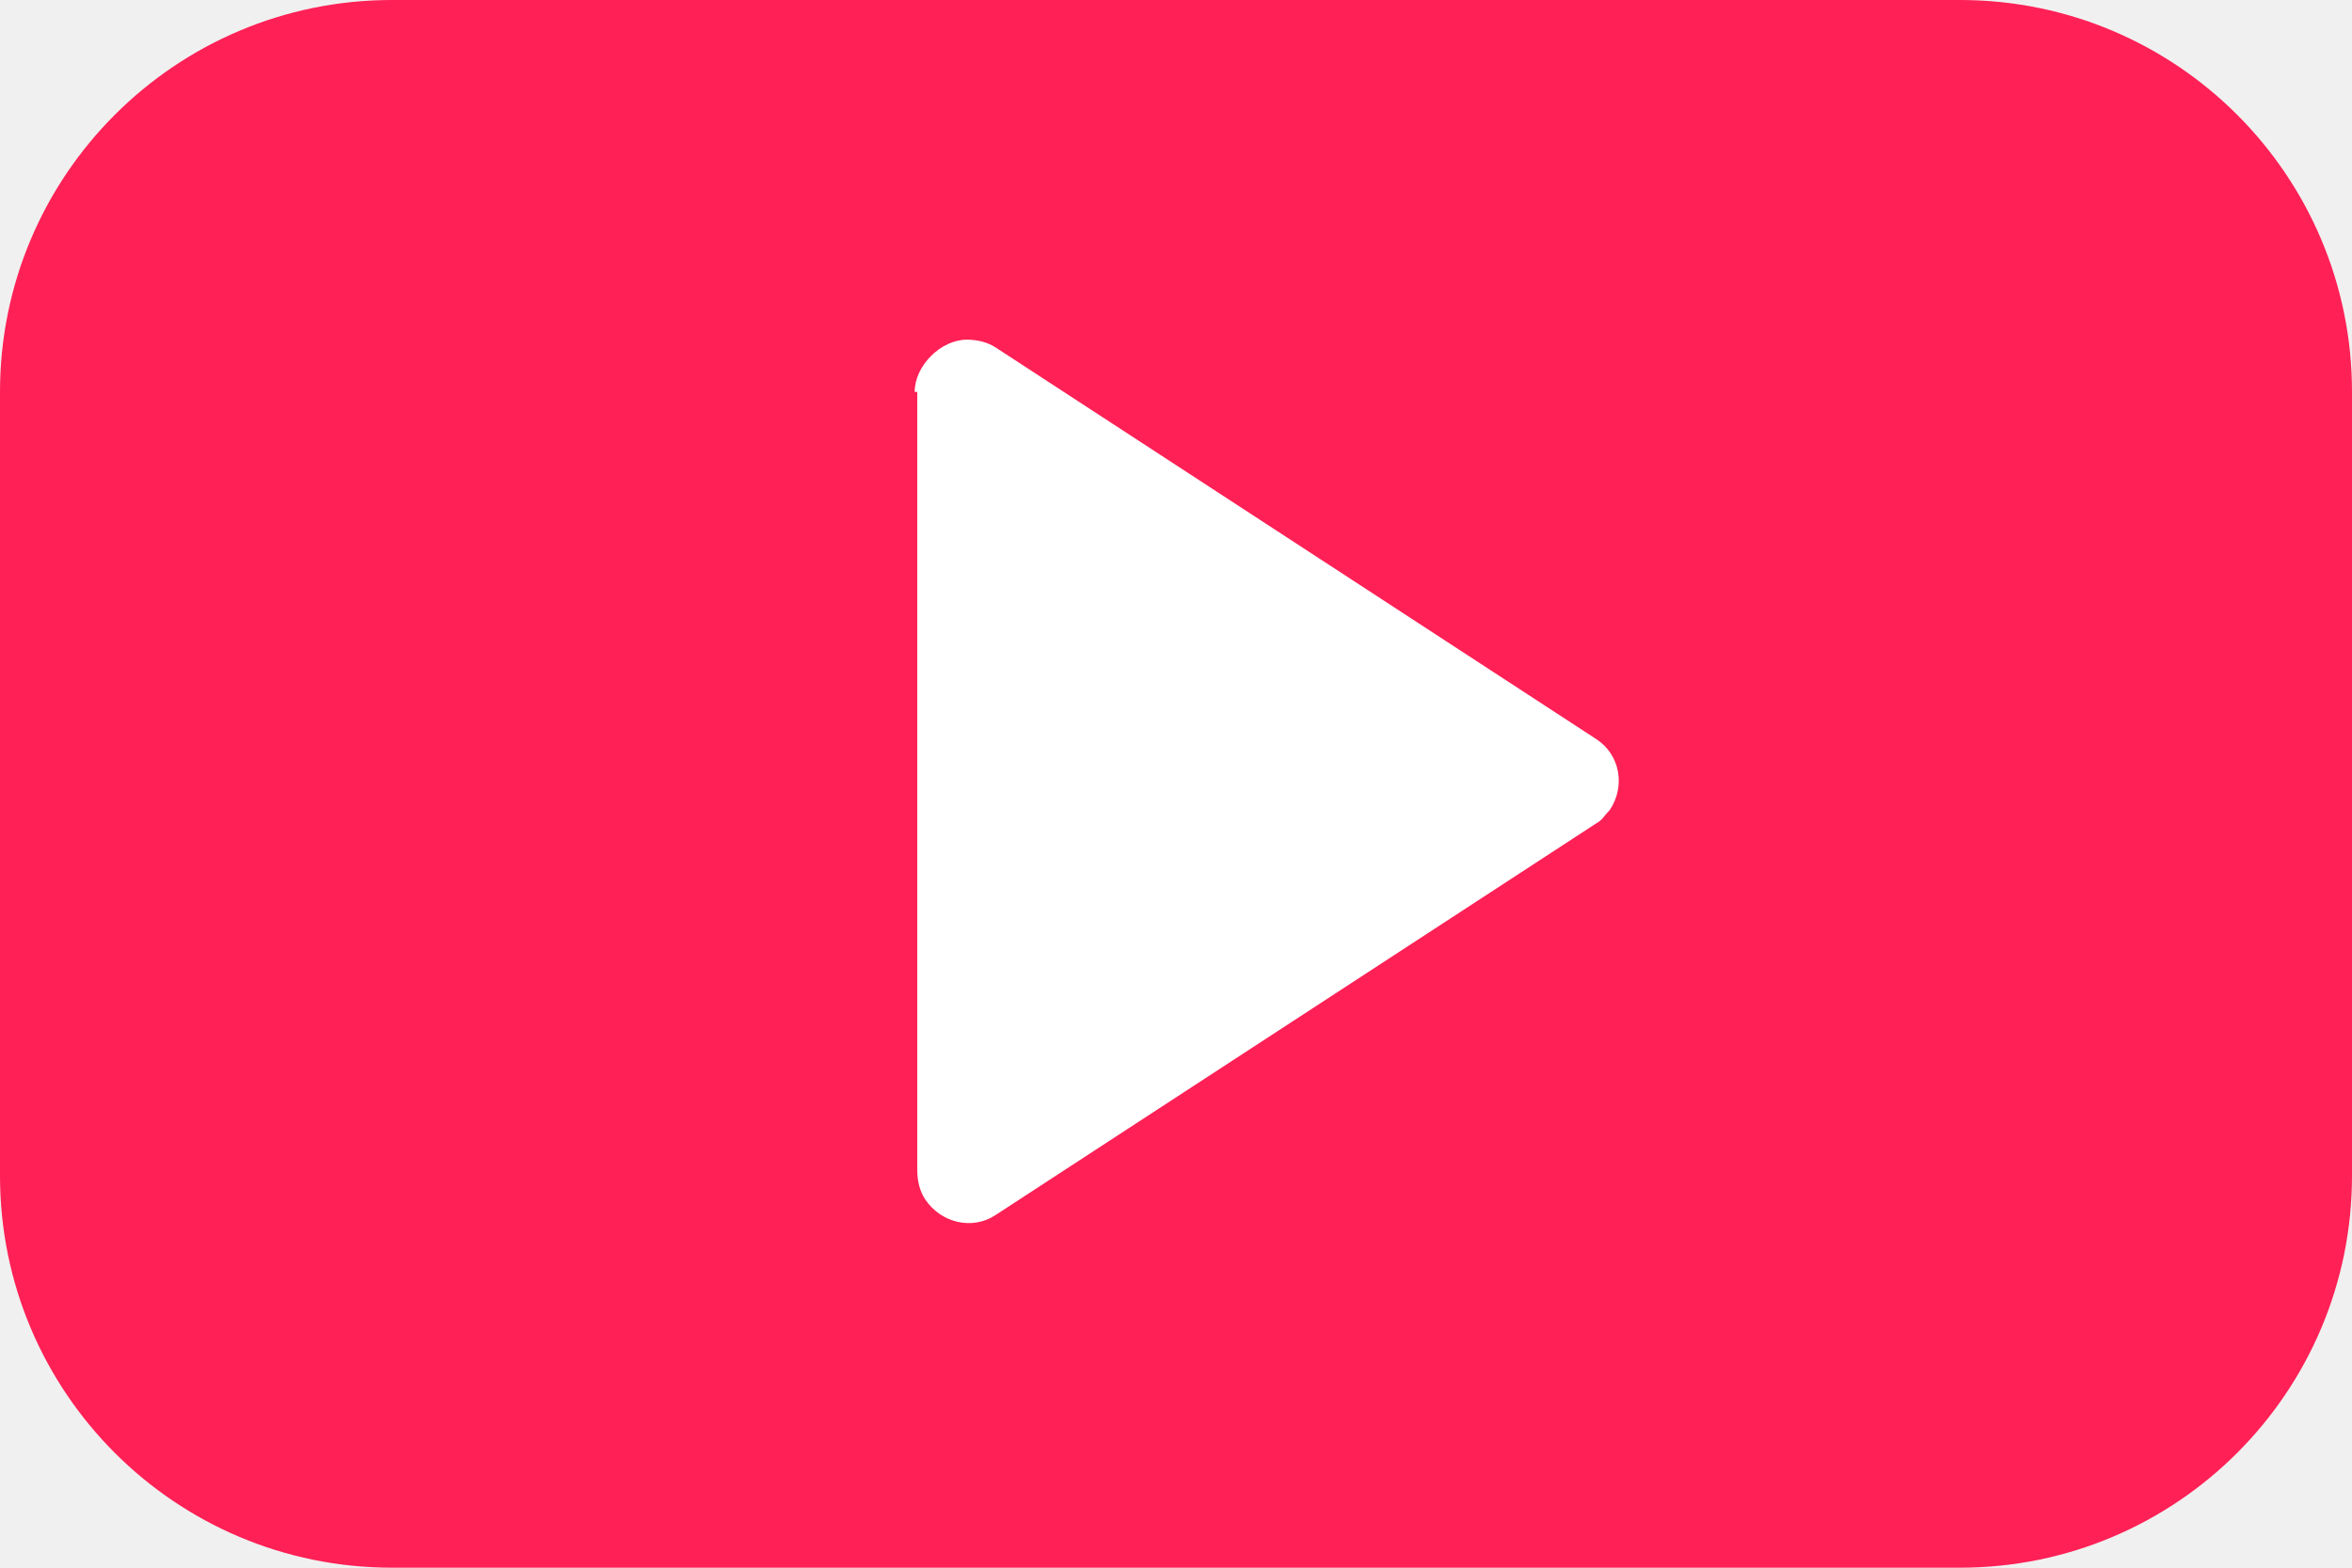
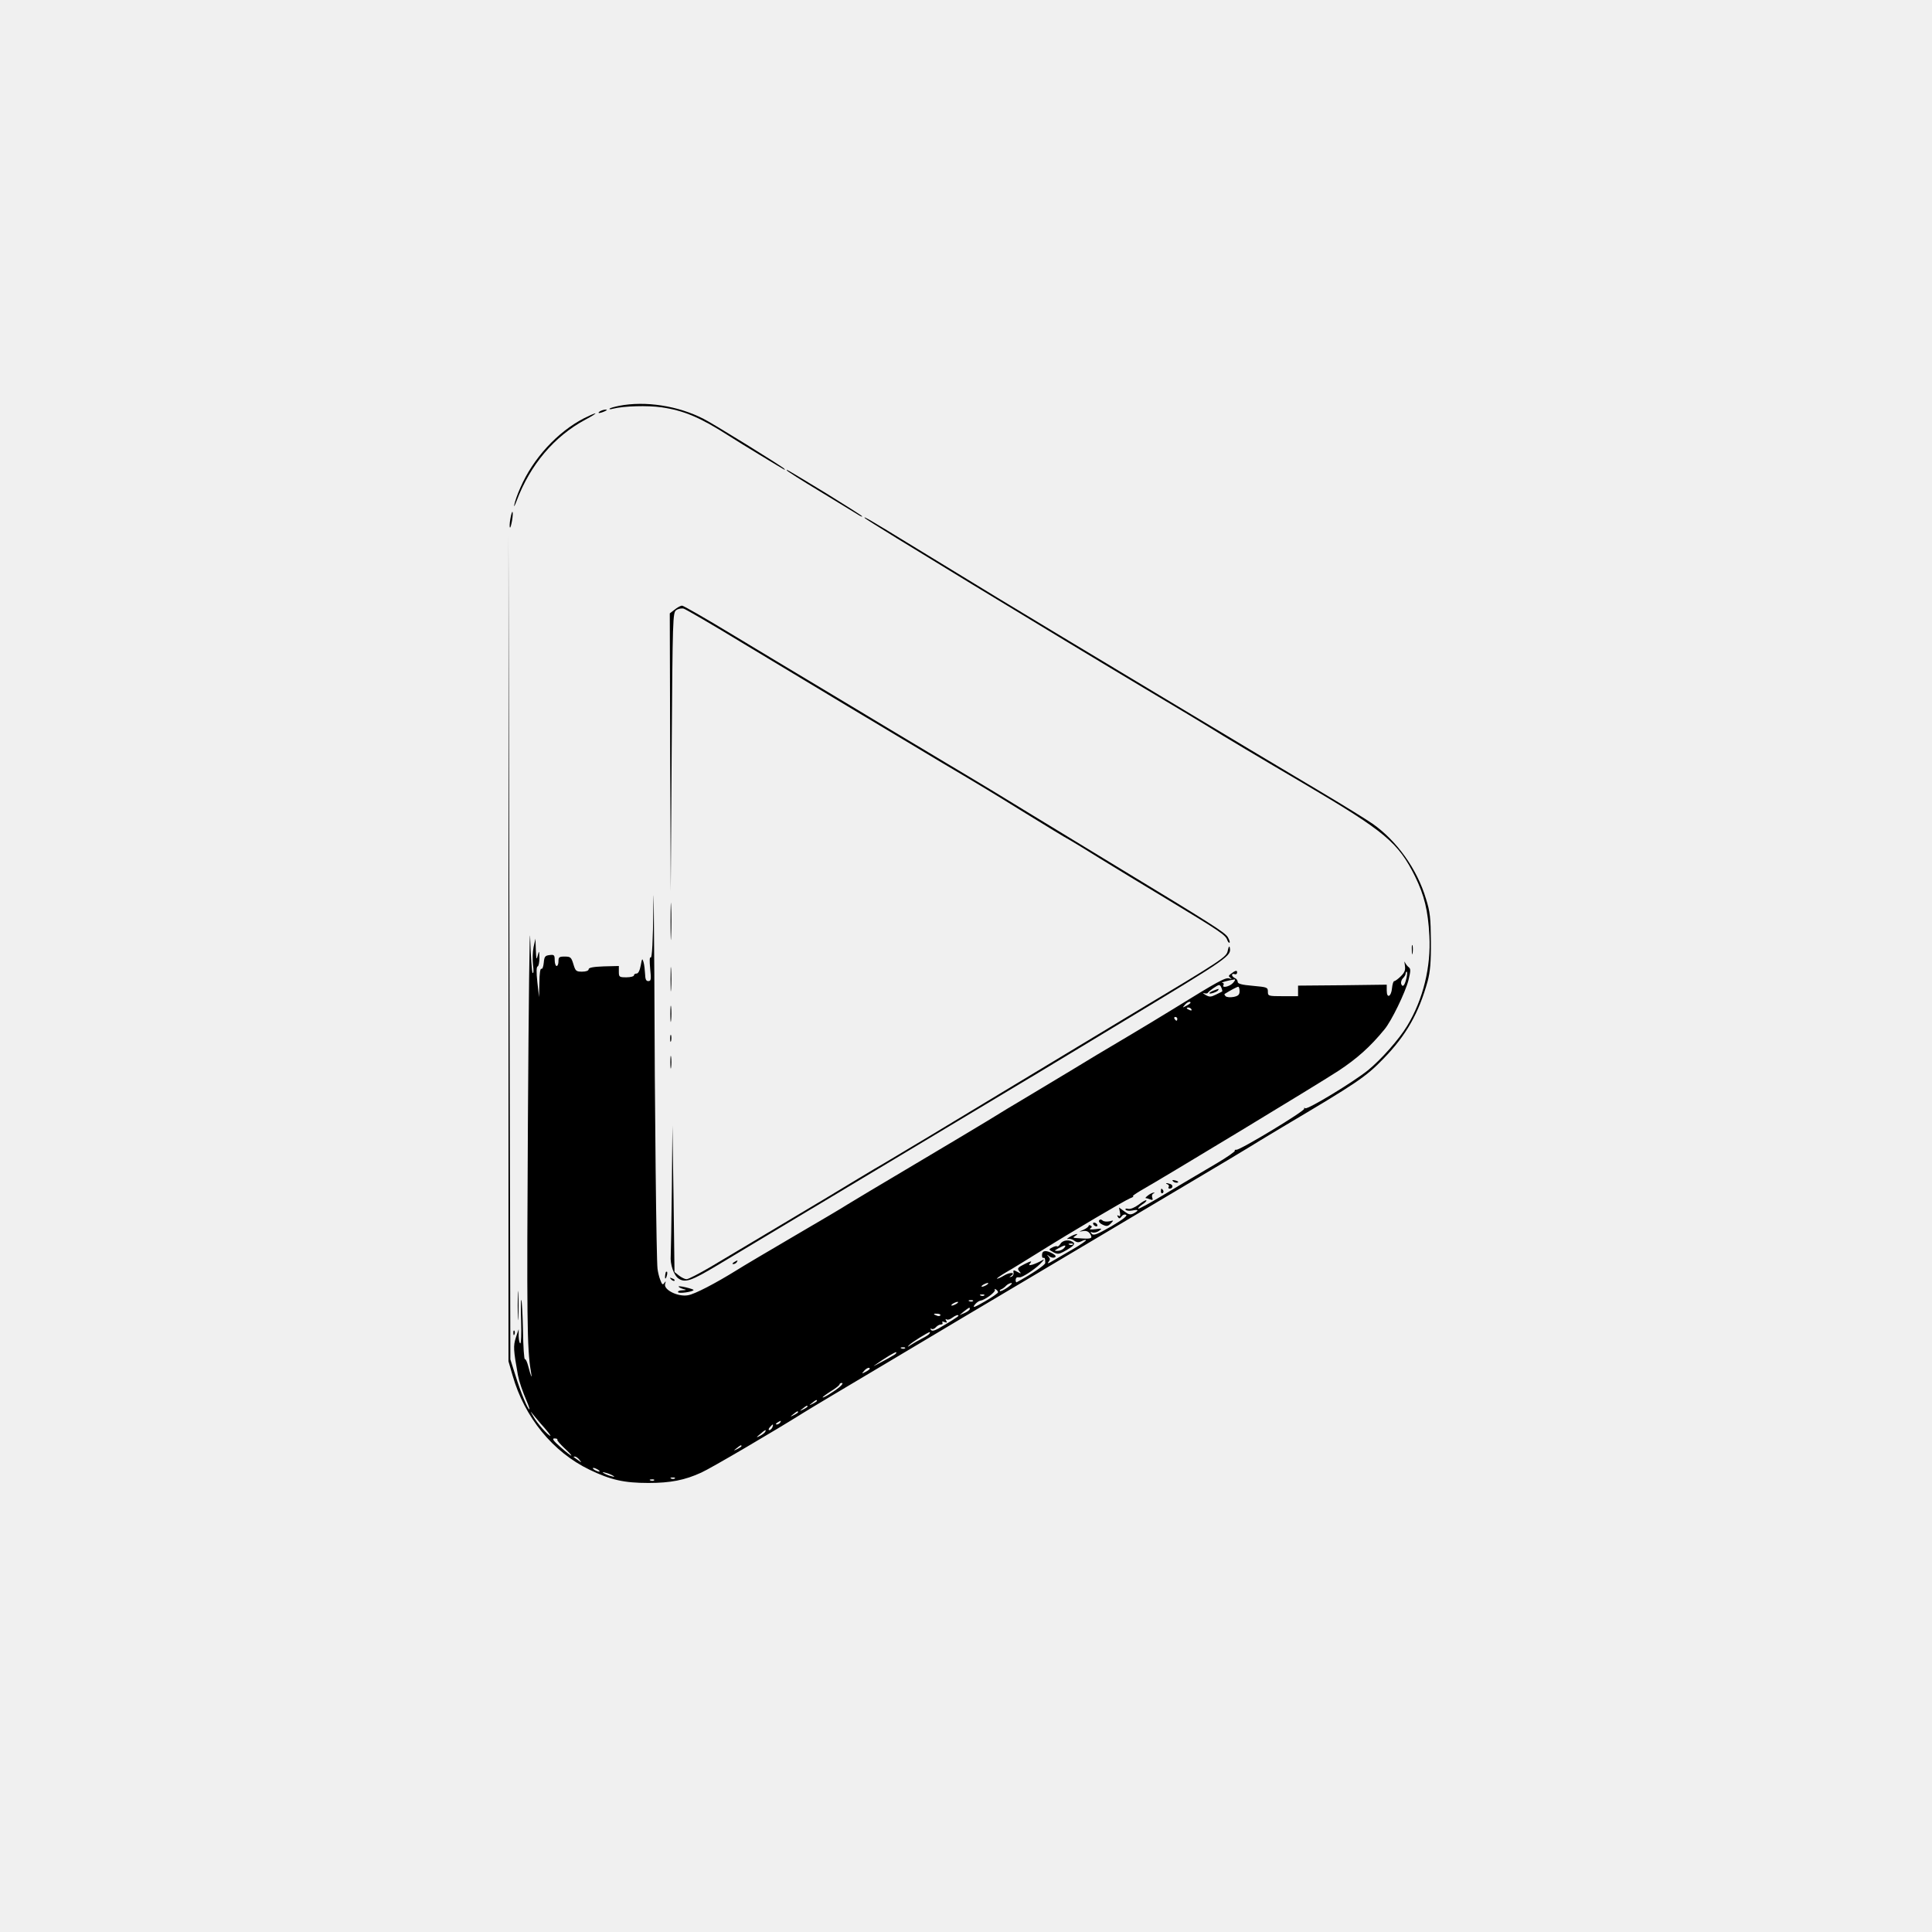
- <svg xmlns="http://www.w3.org/2000/svg" viewBox="0 0 90 60">
-   <rect width="90" height="60" rx="15" fill="#FF2056" />
-   <path d="M35 15c0-1 1-2 2-2 .4 0 .8.1 1.1.3l23 15c.9.6 1.1 1.8.5 2.7-.2.2-.3.4-.5.5l-23 15c-.9.6-2.1.3-2.7-.6-.2-.3-.3-.7-.3-1.1V15z" fill="white" />
+ <svg xmlns="http://www.w3.org/2000/svg" version="1.0" width="1024pt" height="1024pt" viewBox="0 0 1024 1024" preserveAspectRatio="xMidYMid meet">
+   <g transform="translate(0,1024) scale(0.1,-0.1)" fill="#000000" stroke="none">
+     <path d="M3281 8089 c-24 -5 -47 -11 -50 -15 -3 -4 5 -4 19 0 56 14 182 18 257 7 117 -17 203 -53 353 -149 62 -40 280 -172 295 -180 7 -3 7 -2 0 5 -14 14 -374 237 -424 262 -137 71 -311 97 -450 70z" />
+     <path d="M3180 8060 c-18 -12 -2 -12 25 0 13 6 15 9 5 9 -8 0 -22 -4 -30 -9z" />
+     <path d="M3095 8023 c-141 -73 -270 -213 -337 -368 -15 -33 -29 -73 -32 -90 -4 -16 2 -7 12 20 72 191 199 342 365 431 34 18 58 33 52 33 -5 0 -32 -12 -60 -26z" />
+     <path d="M4170 7747 c0 -3 80 -54 178 -113 97 -59 187 -114 200 -122 12 -8 22 -12 22 -9 0 3 -87 58 -192 123 -224 136 -208 126 -208 121z" />
+     <path d="M2705 7490 c-4 -23 -5 -43 -2 -46 2 -3 7 14 11 37 4 23 5 44 2 46 -2 2 -7 -14 -11 -37z" />
+     <path d="M4585 7493 c16 -16 984 -605 1520 -925 138 -82 273 -163 300 -180 80 -50 273 -165 515 -307 422 -249 491 -307 580 -486 49 -100 69 -181 76 -315 9 -164 -33 -337 -117 -476 -43 -72 -139 -180 -209 -237 -77 -62 -319 -209 -332 -201 -6 4 -8 3 -5 -2 6 -11 -340 -220 -360 -218 -7 1 -11 -2 -8 -5 2 -4 -42 -35 -98 -68 -56 -33 -116 -68 -134 -79 -18 -10 -87 -52 -154 -92 -67 -40 -123 -71 -126 -68 -3 2 7 12 21 22 15 9 24 19 22 22 -3 3 -22 -8 -41 -23 -22 -16 -44 -25 -56 -22 -11 3 -16 1 -13 -5 4 -5 19 -7 35 -4 34 7 37 1 8 -15 -18 -9 -27 -7 -49 10 l-29 21 5 -26 c3 -18 1 -23 -7 -18 -8 5 -9 3 -4 -6 6 -10 10 -10 20 3 6 9 16 12 24 8 8 -5 -20 -26 -79 -61 -73 -42 -94 -50 -103 -40 -9 10 -9 12 3 8 9 -3 25 1 35 8 18 13 16 14 -20 9 -24 -3 -35 -1 -26 4 9 6 10 11 2 15 -6 4 -11 3 -11 -1 0 -5 -12 -14 -27 -21 -27 -11 -27 -11 -3 -7 18 3 29 -2 38 -15 14 -23 8 -27 -43 -24 -53 3 -52 3 -35 14 25 16 -3 10 -30 -6 -14 -8 -18 -13 -10 -11 9 3 24 -1 34 -9 14 -10 24 -10 38 -3 11 6 22 9 24 6 3 -2 -28 -24 -68 -47 -40 -23 -89 -52 -108 -63 -23 -14 -31 -16 -23 -6 10 12 10 18 0 29 -10 12 -9 12 5 1 9 -7 22 -9 29 -5 8 4 4 11 -12 20 -34 19 -55 17 -56 -6 -1 -11 2 -19 7 -17 8 2 10 -3 10 -27 0 -11 -77 -62 -151 -102 -3 -2 -6 3 -6 11 0 8 4 15 9 15 4 0 10 0 13 0 15 0 76 40 106 69 26 26 28 31 9 19 -14 -8 -35 -17 -48 -21 -20 -5 -21 -3 -10 10 9 11 0 9 -30 -6 -38 -19 -42 -24 -30 -38 12 -15 11 -15 -10 -4 -20 11 -23 10 -20 -5 2 -9 -4 -19 -12 -21 -12 -4 -12 -3 -1 5 27 19 -7 20 -38 1 -18 -11 -35 -18 -37 -16 -2 1 20 17 49 34 29 16 106 64 172 105 176 110 456 275 485 287 14 5 21 10 15 11 -5 0 13 13 40 29 132 75 953 572 1050 636 97 64 168 127 243 219 37 44 110 195 127 260 12 50 13 61 1 70 -8 6 -16 18 -20 26 -3 8 -3 1 0 -16 4 -25 0 -37 -21 -58 -14 -14 -30 -26 -35 -26 -5 0 -10 -17 -12 -37 -4 -46 -28 -58 -28 -13 l0 31 -235 -3 -235 -2 0 -28 0 -28 -80 0 c-78 0 -80 1 -80 24 0 23 -4 24 -80 31 -59 5 -80 11 -80 21 0 8 -7 17 -15 20 -8 4 -15 11 -15 16 0 6 6 8 13 5 8 -3 14 1 14 9 0 13 -9 11 -35 -9 -11 -8 -11 -12 0 -20 9 -6 7 -7 -6 -3 -20 7 -60 -15 -301 -164 -77 -47 -174 -106 -215 -130 -41 -24 -124 -74 -185 -110 -60 -37 -202 -122 -315 -190 -113 -67 -232 -139 -265 -160 -33 -20 -206 -124 -385 -230 -179 -106 -341 -203 -360 -215 -19 -13 -145 -87 -280 -166 -135 -79 -272 -160 -305 -181 -113 -70 -222 -127 -258 -133 -52 -10 -130 28 -122 59 5 16 4 18 -4 6 -8 -12 -12 -9 -21 15 -7 17 -13 44 -15 60 -6 44 -15 841 -17 1565 -2 349 -4 510 -5 357 -2 -186 -7 -276 -14 -272 -6 5 -7 -15 -3 -59 6 -57 5 -66 -10 -66 -12 0 -16 10 -17 38 -1 20 -4 48 -8 62 -7 23 -8 21 -15 -17 -5 -27 -13 -43 -22 -43 -8 0 -14 -4 -14 -10 0 -5 -18 -10 -40 -10 -38 0 -40 2 -40 30 l0 30 -80 -2 c-56 -2 -80 -7 -80 -15 0 -8 -14 -13 -35 -13 -31 0 -35 3 -46 40 -11 36 -15 40 -46 40 -29 0 -33 -3 -33 -25 0 -14 -4 -25 -10 -25 -5 0 -10 14 -10 31 0 27 -3 30 -27 27 -24 -3 -28 -8 -31 -41 -2 -20 -7 -35 -13 -32 -5 4 -10 -26 -10 -72 l-2 -78 -9 80 c-6 54 -5 81 2 83 5 2 9 22 9 45 -1 40 -2 40 -9 12 -6 -25 -8 -20 -10 30 l-2 60 -10 -45 c-5 -25 -6 -67 -3 -95 4 -27 3 -46 -2 -42 -4 5 -10 88 -13 185 -3 97 -8 -340 -12 -973 -6 -1042 -5 -1203 16 -1325 8 -43 1 -30 -14 28 -6 23 -14 41 -18 38 -4 -2 -9 66 -10 152 -2 87 -6 159 -9 162 -3 3 -3 -48 -1 -112 2 -65 0 -118 -4 -118 -5 0 -8 17 -9 38 l0 37 -15 -45 c-14 -44 -13 -64 11 -198 7 -36 23 -83 49 -144 9 -21 14 -38 12 -38 -9 0 -47 92 -74 180 l-27 85 -5 2185 -5 2185 0 -2190 0 -2190 22 -76 c63 -221 213 -405 408 -499 112 -54 183 -70 312 -70 117 0 193 15 280 55 48 21 400 228 538 315 33 21 238 143 455 272 217 130 586 349 820 488 234 139 569 338 745 443 176 104 331 197 345 206 14 9 93 57 175 106 398 236 443 266 537 363 121 124 188 242 235 412 13 49 18 100 17 210 -1 124 -4 157 -26 226 -47 158 -155 308 -283 398 -35 24 -153 97 -262 162 -286 169 -1458 873 -1723 1034 -124 76 -326 199 -449 274 -230 141 -273 166 -256 149z m2870 -2435 c-9 -40 -20 -54 -28 -34 -3 8 0 22 8 30 8 8 15 19 15 25 0 6 3 11 6 11 3 0 3 -15 -1 -32z m-920 -28 c-18 -20 -62 -29 -50 -10 3 6 0 11 -7 11 -11 1 33 13 66 18 5 0 1 -8 -9 -19z m-61 -26 c4 -9 5 -18 4 -19 -2 -1 -17 -9 -34 -17 -27 -13 -34 -13 -55 -1 -13 8 -16 12 -7 9 9 -3 18 -2 20 2 4 8 50 41 59 41 4 1 10 -6 13 -15z m96 -18 c0 -18 -7 -25 -32 -30 -17 -3 -36 -2 -42 4 -5 5 -8 11 -5 12 30 19 66 38 72 38 4 0 7 -11 7 -24z m-260 -61 c0 -2 -10 -10 -22 -16 -21 -11 -22 -11 -9 4 13 16 31 23 31 12z m5 -35 c3 -6 -1 -7 -9 -4 -18 7 -21 14 -7 14 6 0 13 -4 16 -10z m-75 -50 c0 -5 -2 -10 -4 -10 -3 0 -8 5 -11 10 -3 6 -1 10 4 10 6 0 11 -4 11 -10z m-1010 -1410 c-8 -5 -19 -10 -25 -10 -5 0 -3 5 5 10 8 5 20 10 25 10 6 0 3 -5 -5 -10z m110 -14 c-19 -13 -37 -22 -40 -19 -3 3 1 8 8 10 7 3 18 11 25 19 7 7 19 13 27 14 8 0 -1 -11 -20 -24z m-50 -25 c0 -5 -32 -27 -70 -49 -54 -31 -67 -36 -55 -19 8 11 22 22 31 23 25 4 83 47 77 58 -3 5 -1 6 5 2 7 -4 12 -11 12 -15z m-73 -17 c-3 -3 -12 -4 -19 -1 -8 3 -5 6 6 6 11 1 17 -2 13 -5z m-60 -30 c-3 -3 -12 -4 -19 -1 -8 3 -5 6 6 6 11 1 17 -2 13 -5z m-87 -14 c-8 -5 -19 -10 -25 -10 -5 0 -3 5 5 10 8 5 20 10 25 10 6 0 3 -5 -5 -10z m70 -28 c0 -5 -12 -14 -27 -21 l-28 -12 25 21 c29 22 30 23 30 12z m-156 -34 c-3 -4 -11 -5 -19 -1 -21 7 -19 12 4 10 11 0 18 -5 15 -9z m96 -2 c0 -4 -51 -36 -107 -68 -23 -12 -34 -14 -39 -6 -4 6 -3 8 3 5 6 -4 16 0 23 8 7 8 19 15 27 15 8 0 11 4 8 10 -4 6 1 7 11 3 13 -5 15 -3 9 7 -5 8 -4 11 2 7 6 -4 19 0 29 8 19 14 34 19 34 11z m-154 -95 c-3 -5 -20 -16 -38 -25 -18 -9 -44 -24 -58 -33 -21 -14 -23 -14 -10 -1 12 13 97 66 108 68 2 0 1 -4 -2 -9z m-129 -77 c-3 -3 -12 -4 -19 -1 -8 3 -5 6 6 6 11 1 17 -2 13 -5z m-57 -35 c-40 -24 -123 -68 -107 -57 58 41 113 74 117 71 3 -3 -2 -9 -10 -14z m-130 -74 c0 -2 -10 -10 -22 -16 -21 -11 -22 -11 -9 4 13 16 31 23 31 12z m-162 -98 c-32 -26 -88 -60 -88 -53 0 2 20 17 45 33 25 15 45 31 45 36 0 4 6 7 13 7 6 -1 0 -11 -15 -23z m-118 -72 c0 -2 -10 -9 -22 -15 -22 -11 -22 -10 -4 4 21 17 26 19 26 11z m-50 -30 c0 -2 -10 -9 -22 -15 -22 -11 -22 -10 -4 4 21 17 26 19 26 11z m-1396 -111 c21 -24 36 -44 33 -44 -12 0 -72 69 -90 102 -18 32 -18 32 0 9 10 -12 35 -43 57 -67z m1346 81 c0 -2 -10 -9 -22 -15 -22 -11 -22 -10 -4 4 21 17 26 19 26 11z m-95 -55 c-3 -5 -12 -10 -18 -10 -7 0 -6 4 3 10 19 12 23 12 15 0z m-41 -25 c-4 -8 -11 -15 -16 -15 -6 0 -5 6 2 15 7 8 14 15 16 15 2 0 1 -7 -2 -15z m-39 -25 c-3 -5 -16 -15 -28 -21 -21 -10 -21 -9 2 10 25 23 36 27 26 11z m-1101 -41 c-2 -4 15 -23 37 -44 22 -20 39 -38 37 -40 -1 -2 -27 18 -56 44 -40 35 -48 47 -33 47 11 0 18 -3 15 -7z m976 -34 c0 -2 -10 -9 -22 -15 -22 -11 -22 -10 -4 4 21 17 26 19 26 11z m-859 -72 c13 -17 13 -17 -6 -3 -11 8 -22 16 -24 17 -2 2 0 3 6 3 6 0 17 -8 24 -17z m99 -53 c8 -5 11 -10 5 -10 -5 0 -17 5 -25 10 -8 5 -10 10 -5 10 6 0 17 -5 25 -10z m80 -32 c10 -6 7 -7 -10 -2 -14 3 -32 11 -40 16 -10 6 -7 7 10 2 14 -3 32 -11 40 -16z m327 -14 c-3 -3 -12 -4 -19 -1 -8 3 -5 6 6 6 11 1 17 -2 13 -5z m-110 -10 c-3 -3 -12 -4 -19 -1 -8 3 -5 6 6 6 11 1 17 -2 13 -5z" />
+     <path d="M6433 4990 c-13 -5 -23 -11 -23 -14 0 -7 40 6 46 15 6 10 6 10 -23 -1z" />
+     <path d="M3576 7009 l-26 -20 2 -737 3 -737 5 738 c5 717 6 739 24 753 11 8 29 11 40 8 12 -4 152 -85 311 -182 300 -181 831 -500 1063 -638 223 -132 241 -143 440 -266 106 -65 208 -128 228 -138 19 -11 92 -55 162 -99 70 -43 237 -145 372 -226 268 -162 296 -181 305 -208 4 -10 9 -16 12 -13 3 3 -2 16 -10 30 -18 26 -87 70 -592 376 -176 107 -383 233 -460 280 -77 48 -270 165 -430 260 -159 95 -436 261 -615 369 -179 107 -428 257 -554 333 -126 76 -234 138 -241 138 -7 0 -24 -9 -39 -21z" />
+     <path d="M3554 5355 c0 -88 2 -123 3 -77 2 46 2 118 0 160 -1 42 -3 5 -3 -83z" />
+     <path d="M7483 5205 c0 -22 2 -30 4 -17 2 12 2 30 0 40 -3 9 -5 -1 -4 -23z" />
+     <path d="M6508 5204 c-8 -38 -10 -39 -538 -356 -206 -124 -481 -290 -610 -368 -264 -160 -645 -389 -675 -406 -11 -6 -72 -42 -135 -80 -63 -39 -239 -144 -390 -234 -151 -90 -326 -194 -389 -232 -63 -37 -122 -68 -132 -68 -9 0 -27 9 -40 19 l-24 19 -5 389 -6 388 -3 -330 c-2 -181 -5 -343 -6 -360 -4 -46 16 -105 42 -122 35 -23 67 -12 204 70 120 72 1456 873 1709 1025 69 42 274 165 455 275 553 334 562 340 553 385 -2 10 -6 5 -10 -14z" />
+     <path d="M3554 5050 c0 -58 1 -81 3 -52 2 28 2 76 0 105 -2 28 -3 5 -3 -53z" />
+     <path d="M3553 4865 c0 -38 2 -53 4 -32 2 20 2 52 0 70 -2 17 -4 1 -4 -38z" />
+     <path d="M3552 4735 c0 -16 2 -22 5 -12 2 9 2 23 0 30 -3 6 -5 -1 -5 -18z" />
+     <path d="M3553 4610 c0 -30 2 -43 4 -27 2 15 2 39 0 55 -2 15 -4 2 -4 -28z" />
+     <path d="M6218 3978 c5 -5 16 -8 23 -6 8 3 3 7 -10 11 -17 4 -21 3 -13 -5z" />
+     <path d="M6188 3963 c6 -2 10 -9 6 -14 -3 -5 -1 -9 5 -9 17 0 21 18 5 24 -9 3 -19 6 -22 5 -4 0 -1 -3 6 -6z" />
+     <path d="M6153 3925 c0 -8 4 -12 9 -9 5 3 6 10 3 15 -9 13 -12 11 -12 -6z" />
+     <path d="M6086 3905 c-11 -8 -17 -15 -14 -15 4 0 14 -3 24 -7 13 -5 16 -3 11 10 -3 8 -1 18 6 21 7 2 8 5 2 5 -5 0 -19 -6 -29 -14z" />
+     <path d="M5825 3771 c-3 -6 5 -16 19 -22 21 -10 28 -9 43 6 17 18 17 18 -6 12 -14 -3 -30 -2 -37 4 -8 7 -14 7 -19 0z" />
+     <path d="M5795 3750 c3 -5 11 -10 16 -10 6 0 7 5 4 10 -3 6 -11 10 -16 10 -6 0 -7 -4 -4 -10z" />
+     <path d="M5621 3648 c-7 -11 -15 -17 -18 -14 -3 3 -15 0 -26 -6 -20 -10 -20 -11 6 -25 25 -13 31 -11 73 13 31 18 42 30 35 37 -19 19 -57 16 -70 -5z m66 -4 c-3 -3 -12 -4 -19 -1 -8 3 -5 6 6 6 11 1 17 -2 13 -5z m-47 -19 c-7 -8 -22 -15 -34 -15 -20 0 -19 1 4 14 34 19 45 19 30 1z" />
+     <path d="M3890 3550 c-9 -6 -10 -10 -3 -10 6 0 15 5 18 10 8 12 4 12 -15 0z" />
+     <path d="M3529 3498 c-5 -18 -6 -38 -1 -34 7 8 12 36 6 36 -2 0 -4 -1 -5 -2z" />
+     <path d="M3557 3459 c7 -7 15 -10 18 -7 3 3 -2 9 -12 12 -14 6 -15 5 -6 -5z" />
+     <path d="M2744 3320 c0 -69 1 -97 3 -62 2 34 2 90 0 125 -2 34 -3 6 -3 -63z" />
+     <path d="M3597 3420 c4 -5 17 -10 28 -13 15 -3 13 -5 -8 -6 -16 0 -26 -5 -23 -10 5 -8 72 1 82 11 2 3 -17 9 -42 15 -25 6 -42 7 -37 3z" />
+     <path d="M2721 3174 c0 -11 3 -14 6 -6 3 7 2 16 -1 19 -3 4 -6 -2 -5 -13z" />
+   </g>
</svg>
